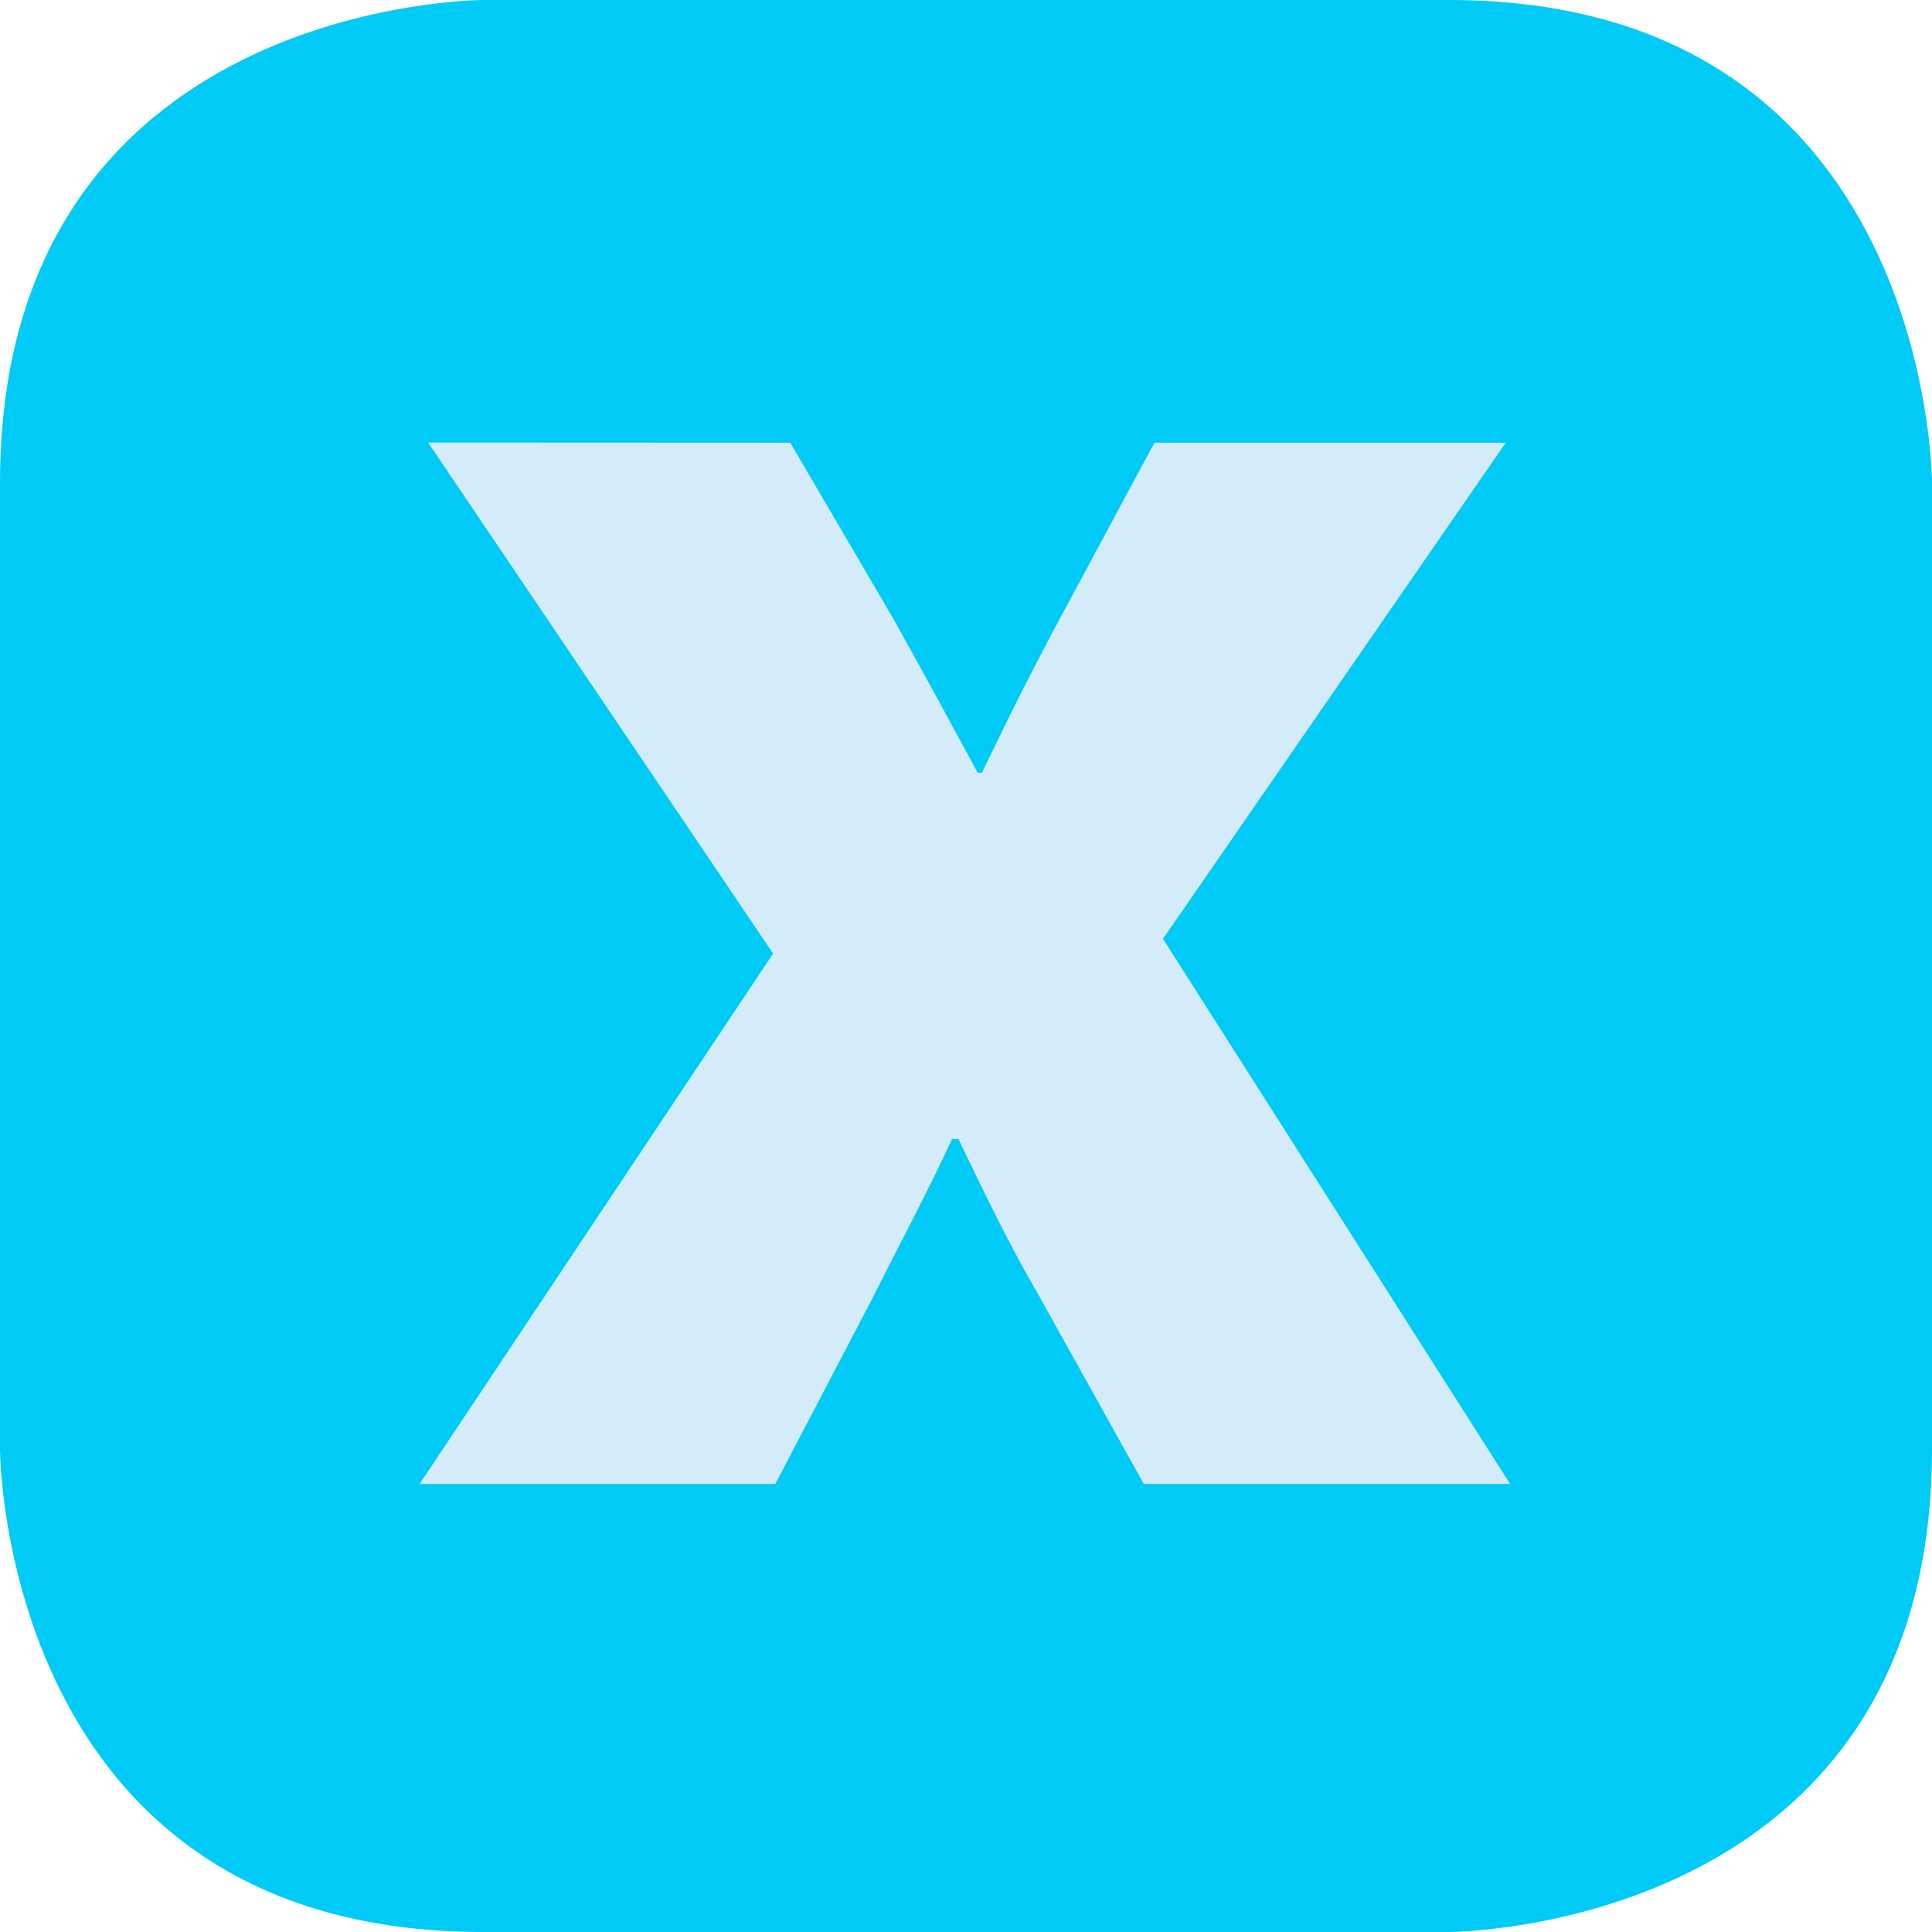
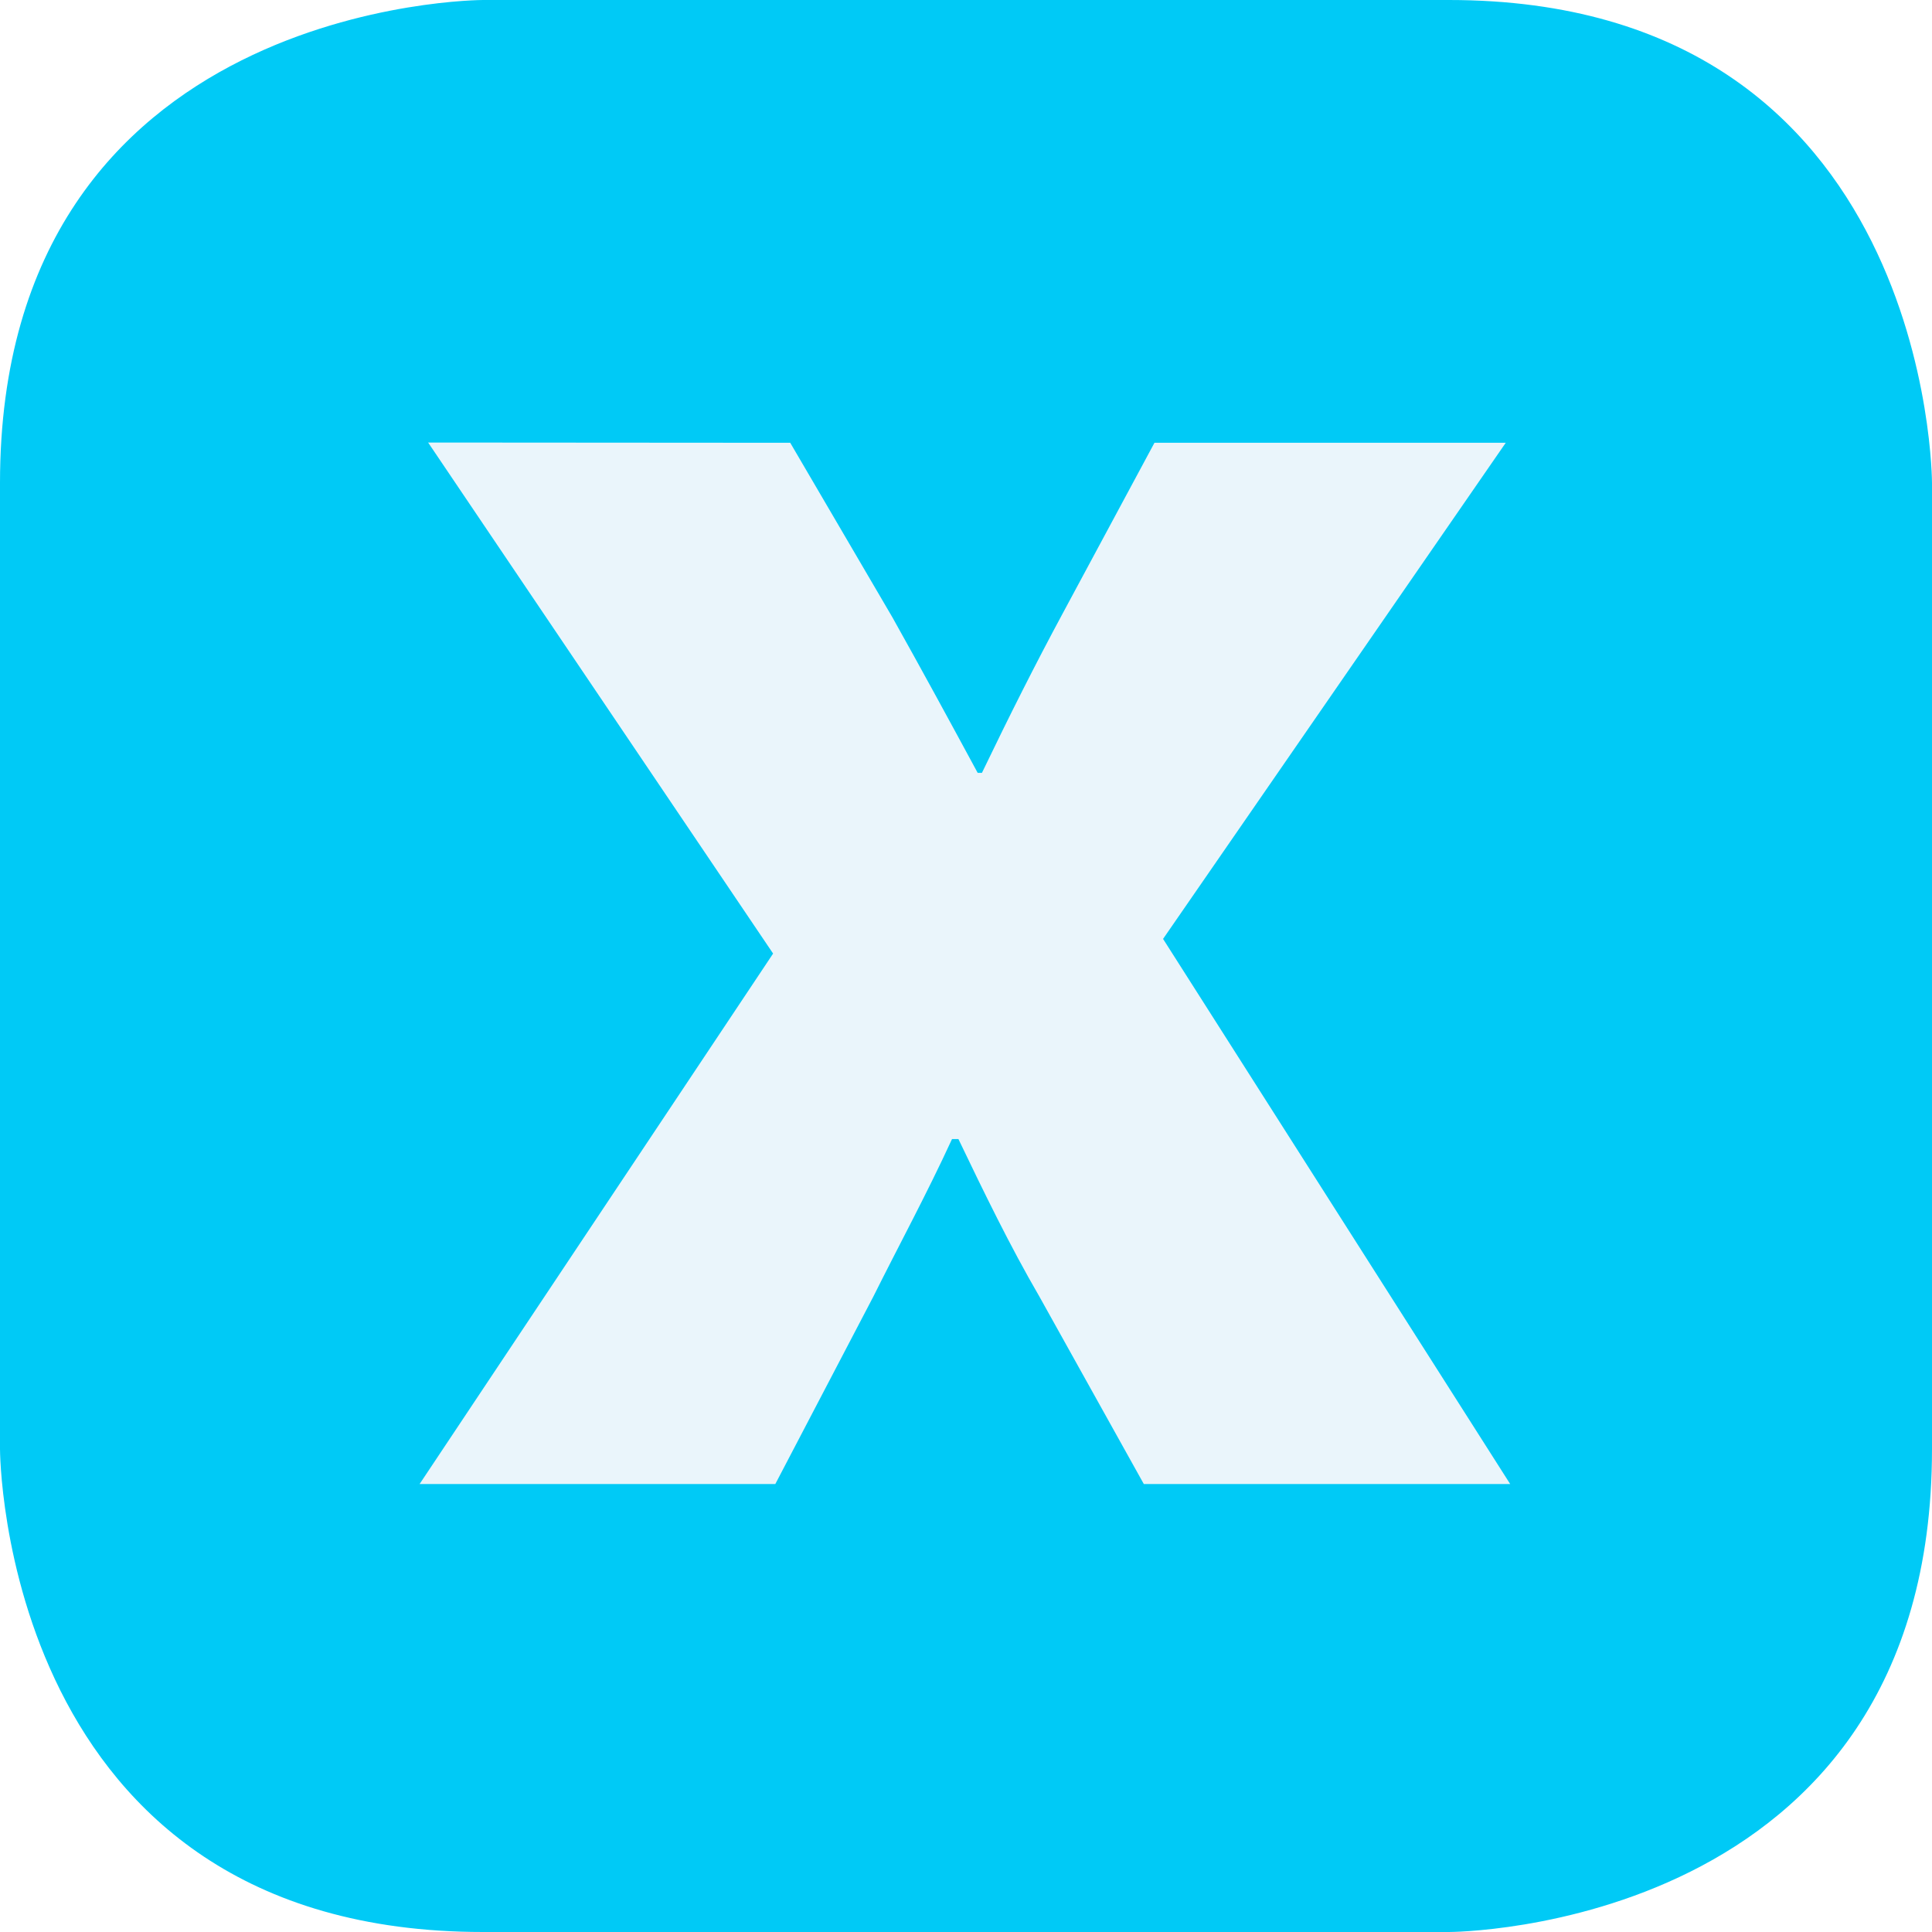
<svg xmlns="http://www.w3.org/2000/svg" version="1.1" id="Vrstva_1" x="0px" y="0px" width="22.676px" height="22.676px" viewBox="0 0 22.676 22.676" enable-background="new 0 0 22.676 22.676" xml:space="preserve">
  <g>
-     <g>
-       <path fill="#00CAF6" d="M5.669,0C5.669,0,0,0,0,5.669v11.339c0,0,0,5.668,5.669,5.668h11.337c0,0,5.67,0,5.67-5.668V5.669    c0,0,0-5.669-5.67-5.669H5.669z" />
-       <path fill="#D4ECF9" d="M5.025,5.194l4.049,5.998l-4.149,6.225H9.1l1.15-2.199c0.3-0.602,0.625-1.2,0.924-1.85h0.075    c0.3,0.625,0.6,1.248,0.951,1.85l1.225,2.199h4.299l-4.074-6.398l4.023-5.823h-4.123l-1.075,1.999    c-0.325,0.6-0.625,1.2-0.95,1.875h-0.05c-0.325-0.601-0.65-1.2-1-1.825l-1.2-2.049L5.025,5.194L5.025,5.194z" />
-     </g>
+     <path fill="#00CAF6" d="M5.669,0C5.669,0,0,0,0,5.669v11.339c0,0,0,5.668,5.669,5.668h11.337c0,0,5.67,0,5.67-5.668V5.669   c0,0,0-5.669-5.67-5.669H5.669z" />
+     <path fill="#EAF5FB" d="M5.025,5.194l4.049,5.998l-4.149,6.226H9.1l1.15-2.199c0.3-0.602,0.625-1.2,0.924-1.85h0.075   c0.3,0.625,0.601,1.248,0.951,1.85l1.225,2.199h4.3l-4.074-6.398l4.022-5.823H13.55l-1.075,1.999   c-0.324,0.601-0.625,1.2-0.95,1.875h-0.05c-0.325-0.601-0.65-1.199-1-1.824l-1.2-2.05L5.025,5.194L5.025,5.194z" />
  </g>
</svg>
